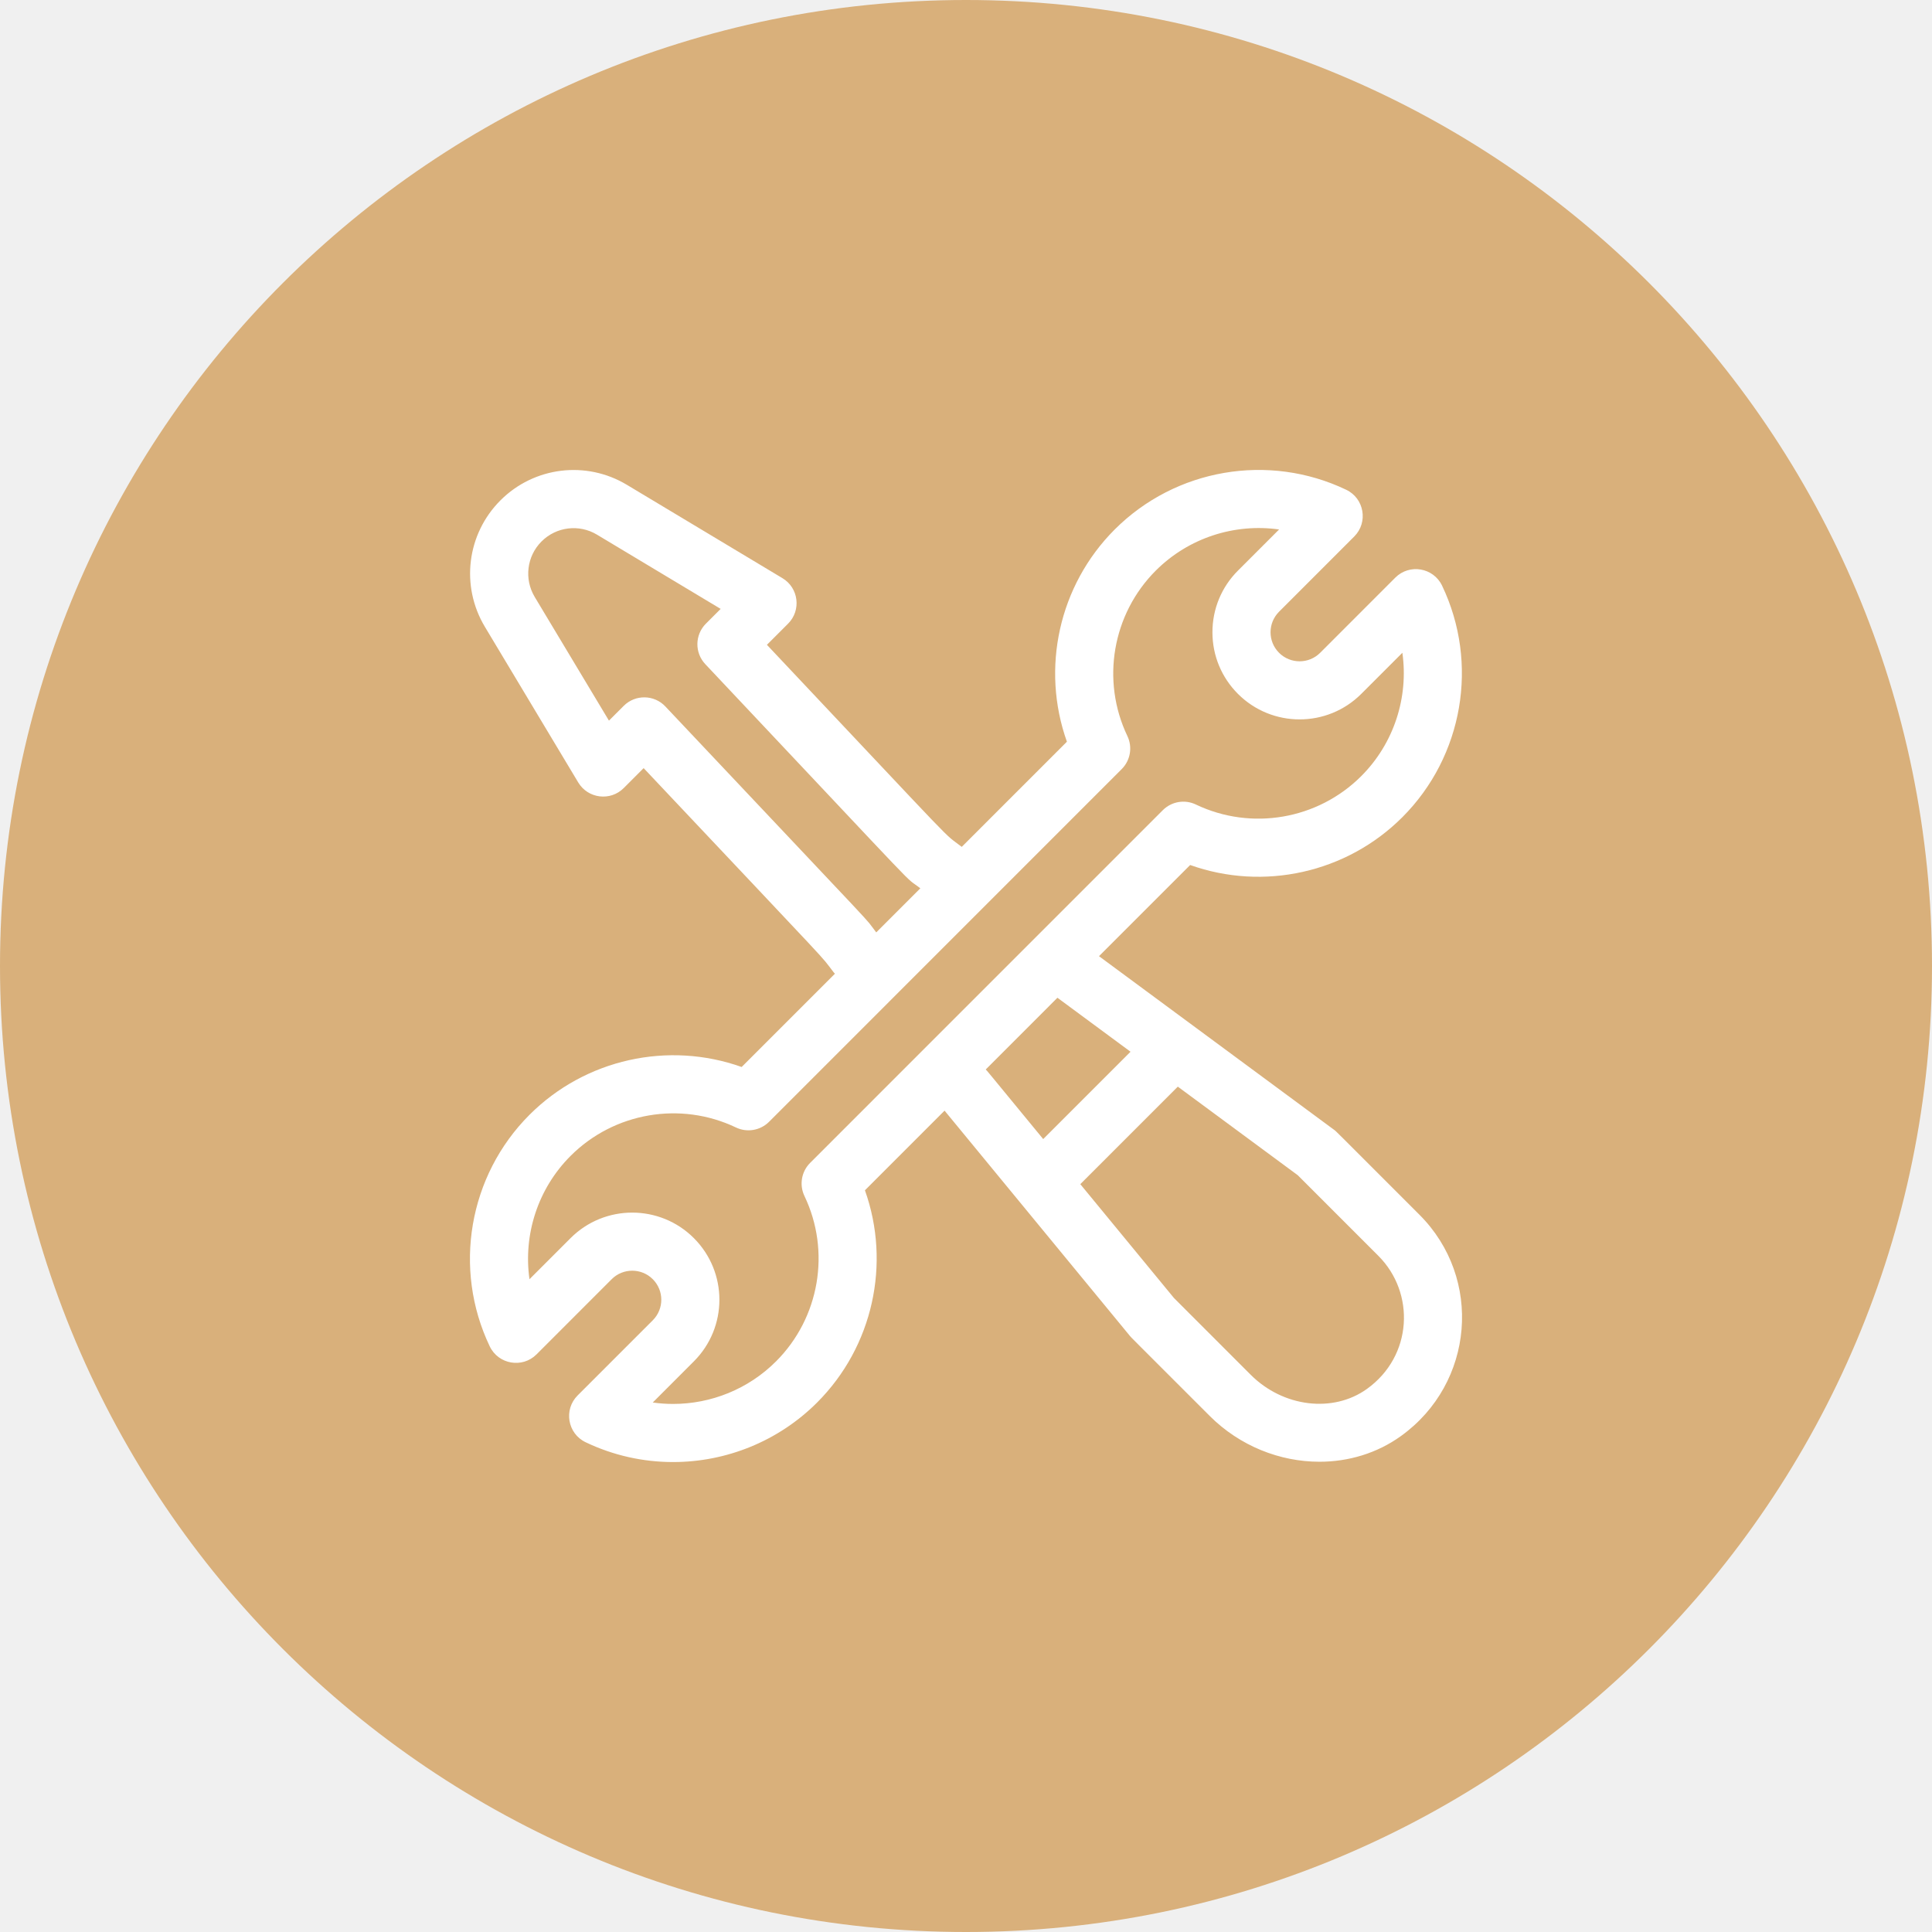
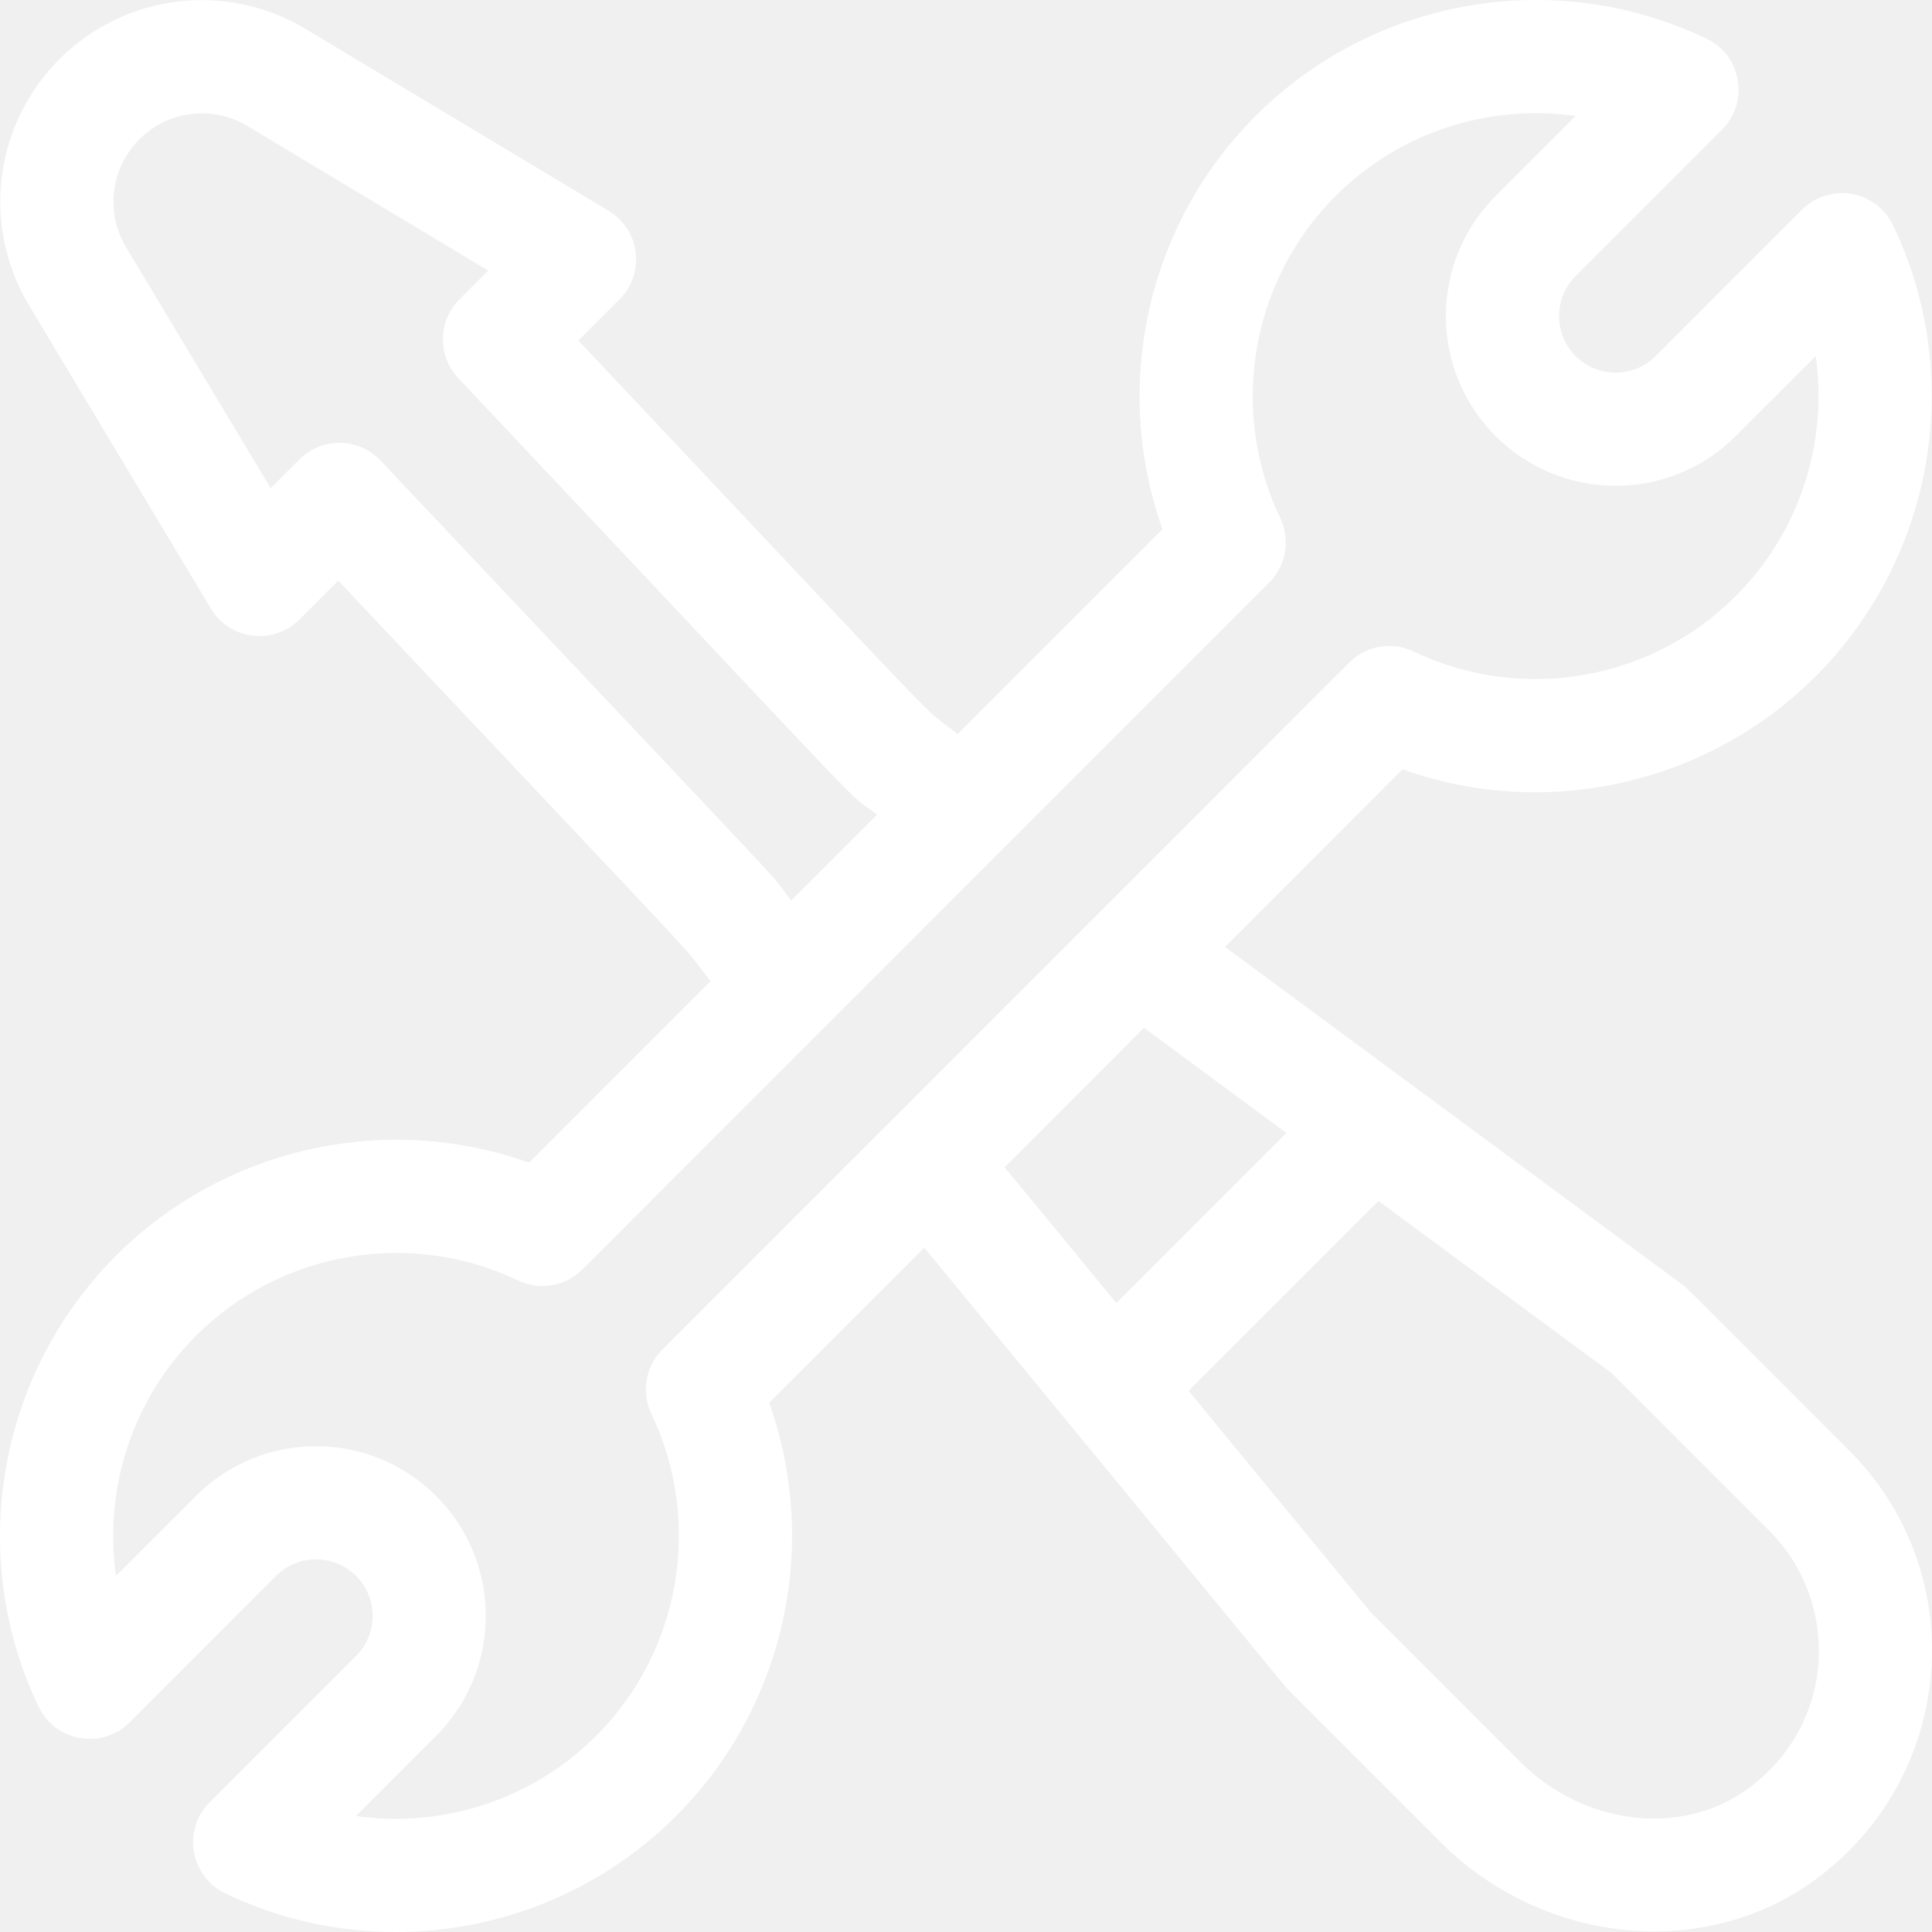
- <svg xmlns="http://www.w3.org/2000/svg" width="74" height="74" viewBox="0 0 74 74" fill="none">
-   <circle cx="37" cy="37" r="37" fill="#D9B07B" />
-   <path d="M54.37 46.529C50.969 43.128 51.192 43.343 51.097 43.273L42.094 36.624L45.586 33.132C48.394 34.133 51.573 33.441 53.713 31.301C56.044 28.969 56.656 25.405 55.235 22.432C54.904 21.739 53.986 21.582 53.444 22.124L50.565 25.004C50.131 25.438 49.425 25.438 48.991 25.004C48.556 24.569 48.556 23.865 48.991 23.43L51.87 20.55C52.413 20.007 52.255 19.089 51.563 18.759C48.59 17.338 45.026 17.95 42.695 20.281C40.555 22.422 39.864 25.602 40.865 28.409L36.837 32.437C36.017 31.799 37.099 32.889 29.375 24.698L30.185 23.888C30.697 23.376 30.591 22.518 29.971 22.146L24.01 18.569C22.448 17.631 20.456 17.876 19.168 19.165C17.88 20.454 17.634 22.445 18.572 24.008L22.148 29.97C22.521 30.591 23.379 30.696 23.89 30.185L24.653 29.421C32.337 37.57 31.326 36.463 31.933 37.244C31.947 37.263 31.963 37.279 31.979 37.296L28.407 40.868C25.6 39.868 22.421 40.559 20.281 42.699C17.95 45.031 17.338 48.595 18.758 51.568C19.09 52.261 20.007 52.418 20.55 51.876L23.429 48.996C23.863 48.562 24.569 48.562 25.003 48.996C25.438 49.431 25.438 50.135 25.003 50.57L22.123 53.45C21.581 53.993 21.739 54.911 22.431 55.241C23.499 55.752 24.644 56 25.78 56C27.806 56 29.805 55.212 31.298 53.719C33.438 51.578 34.129 48.398 33.129 45.591L36.179 42.54L43.281 51.172C43.335 51.238 43.156 51.055 46.333 54.232C47.489 55.388 49.026 55.988 50.538 55.988C51.647 55.988 52.742 55.665 53.662 55.002C56.47 52.98 56.801 48.96 54.37 46.529ZM25.486 27.06C25.055 26.602 24.332 26.594 23.89 27.036L23.324 27.602L20.48 22.863C20.07 22.178 20.177 21.304 20.742 20.739C21.307 20.174 22.18 20.067 22.865 20.478L27.603 23.322L27.037 23.888C26.612 24.314 26.602 25.001 27.015 25.439C35.889 34.85 34.493 33.434 35.251 34.024L33.562 35.713C32.978 34.962 34.333 36.443 25.486 27.06ZM31.029 44.542C30.696 44.876 30.609 45.383 30.812 45.809C31.827 47.933 31.39 50.479 29.724 52.144C28.657 53.211 27.23 53.774 25.782 53.774C25.522 53.774 25.261 53.756 25.002 53.719L26.576 52.144C27.881 50.839 27.881 48.727 26.576 47.422C25.275 46.12 23.156 46.12 21.855 47.422L20.28 48.997C20.039 47.294 20.596 45.532 21.855 44.273C23.52 42.608 26.065 42.171 28.189 43.185C28.614 43.388 29.122 43.301 29.456 42.968L42.964 29.458C43.298 29.124 43.385 28.616 43.181 28.191C42.167 26.067 42.604 23.521 44.269 21.855C45.528 20.596 47.29 20.039 48.992 20.28L47.417 21.855C46.786 22.486 46.439 23.325 46.439 24.217C46.439 25.109 46.786 25.947 47.417 26.578C48.719 27.88 50.837 27.88 52.139 26.578L53.714 25.003C53.955 26.706 53.397 28.468 52.139 29.727C50.474 31.392 47.928 31.829 45.805 30.815C45.379 30.611 44.872 30.698 44.538 31.032L31.029 44.542ZM37.756 40.964L40.502 38.216L43.302 40.284L39.957 43.629C37.683 40.865 37.825 41.032 37.756 40.964ZM52.361 53.196C51.063 54.131 49.148 53.9 47.906 52.658L44.965 49.716L41.378 45.356L45.113 41.621L49.708 45.014L52.796 48.103C54.208 49.516 54.117 51.931 52.361 53.196Z" fill="white" />
+ <svg xmlns="http://www.w3.org/2000/svg" width="38" height="38" viewBox="0 0 38 38" fill="none">
+   <path d="M36.37 28.529C32.969 25.128 33.192 25.343 33.097 25.273L24.094 18.625L27.586 15.132C30.394 16.133 33.573 15.441 35.713 13.301C38.044 10.969 38.656 7.405 37.235 4.432C36.904 3.739 35.986 3.582 35.444 4.124L32.565 7.004C32.131 7.438 31.425 7.438 30.991 7.004C30.556 6.569 30.556 5.865 30.991 5.43L33.87 2.55C34.413 2.007 34.255 1.089 33.563 0.759C30.59 -0.662 27.026 -0.05 24.695 2.281C22.555 4.422 21.864 7.601 22.865 10.409L18.837 14.437C18.017 13.799 19.099 14.889 11.376 6.698L12.185 5.888C12.697 5.376 12.591 4.518 11.971 4.146L6.01 0.569C4.447 -0.369 2.456 -0.124 1.168 1.165C-0.121 2.454 -0.366 4.445 0.572 6.008L4.148 11.97C4.521 12.591 5.379 12.696 5.89 12.185L6.653 11.421C14.337 19.57 13.325 18.463 13.933 19.244C13.947 19.263 13.963 19.279 13.979 19.296L10.407 22.868C7.6 21.868 4.421 22.559 2.281 24.699C-0.05 27.03 -0.662 30.595 0.758 33.568C1.09 34.261 2.007 34.418 2.55 33.876L5.429 30.996C5.863 30.562 6.569 30.562 7.003 30.996C7.438 31.431 7.438 32.135 7.003 32.57L4.123 35.45C3.581 35.993 3.739 36.911 4.431 37.241C5.499 37.752 6.644 38 7.781 38C9.806 38 11.805 37.212 13.298 35.719C15.438 33.578 16.129 30.398 15.129 27.591L18.179 24.54L25.281 33.172C25.335 33.238 25.156 33.055 28.332 36.232C29.489 37.388 31.026 37.988 32.538 37.988C33.647 37.988 34.742 37.665 35.662 37.002C38.47 34.98 38.801 30.96 36.37 28.529ZM7.486 9.06C7.055 8.602 6.332 8.594 5.89 9.036L5.324 9.602L2.48 4.863C2.069 4.178 2.177 3.304 2.742 2.739C3.307 2.174 4.18 2.067 4.865 2.478L9.603 5.322L9.037 5.888C8.612 6.313 8.602 7.001 9.015 7.439C17.889 16.851 16.493 15.434 17.251 16.024L15.562 17.713C14.978 16.962 16.333 18.442 7.486 9.06ZM13.03 26.542C12.696 26.876 12.609 27.383 12.812 27.809C13.827 29.933 13.389 32.479 11.724 34.144C10.658 35.211 9.23 35.774 7.782 35.774C7.522 35.774 7.261 35.756 7.002 35.719L8.576 34.144C9.881 32.839 9.882 30.727 8.576 29.422C7.275 28.12 5.156 28.12 3.855 29.422L2.28 30.997C2.039 29.294 2.596 27.532 3.855 26.273C5.52 24.608 8.065 24.171 10.189 25.185C10.614 25.388 11.122 25.302 11.456 24.968L24.964 11.458C25.298 11.124 25.385 10.616 25.181 10.191C24.167 8.067 24.604 5.521 26.269 3.855C27.528 2.596 29.29 2.039 30.992 2.28L29.417 3.855C28.787 4.486 28.439 5.325 28.439 6.217C28.439 7.109 28.787 7.947 29.417 8.578C30.719 9.88 32.837 9.88 34.139 8.578L35.714 7.003C35.955 8.706 35.397 10.468 34.139 11.726C32.474 13.392 29.928 13.829 27.805 12.815C27.379 12.611 26.872 12.698 26.538 13.032L13.03 26.542ZM19.756 22.963L22.502 20.216L25.302 22.284L21.957 25.629C19.683 22.865 19.825 23.032 19.756 22.963ZM34.361 35.196C33.063 36.131 31.148 35.9 29.906 34.658L26.965 31.716L23.378 27.356L27.113 23.621L31.707 27.014L34.796 30.104C36.208 31.516 36.117 33.931 34.361 35.196Z" fill="white" />
</svg>
